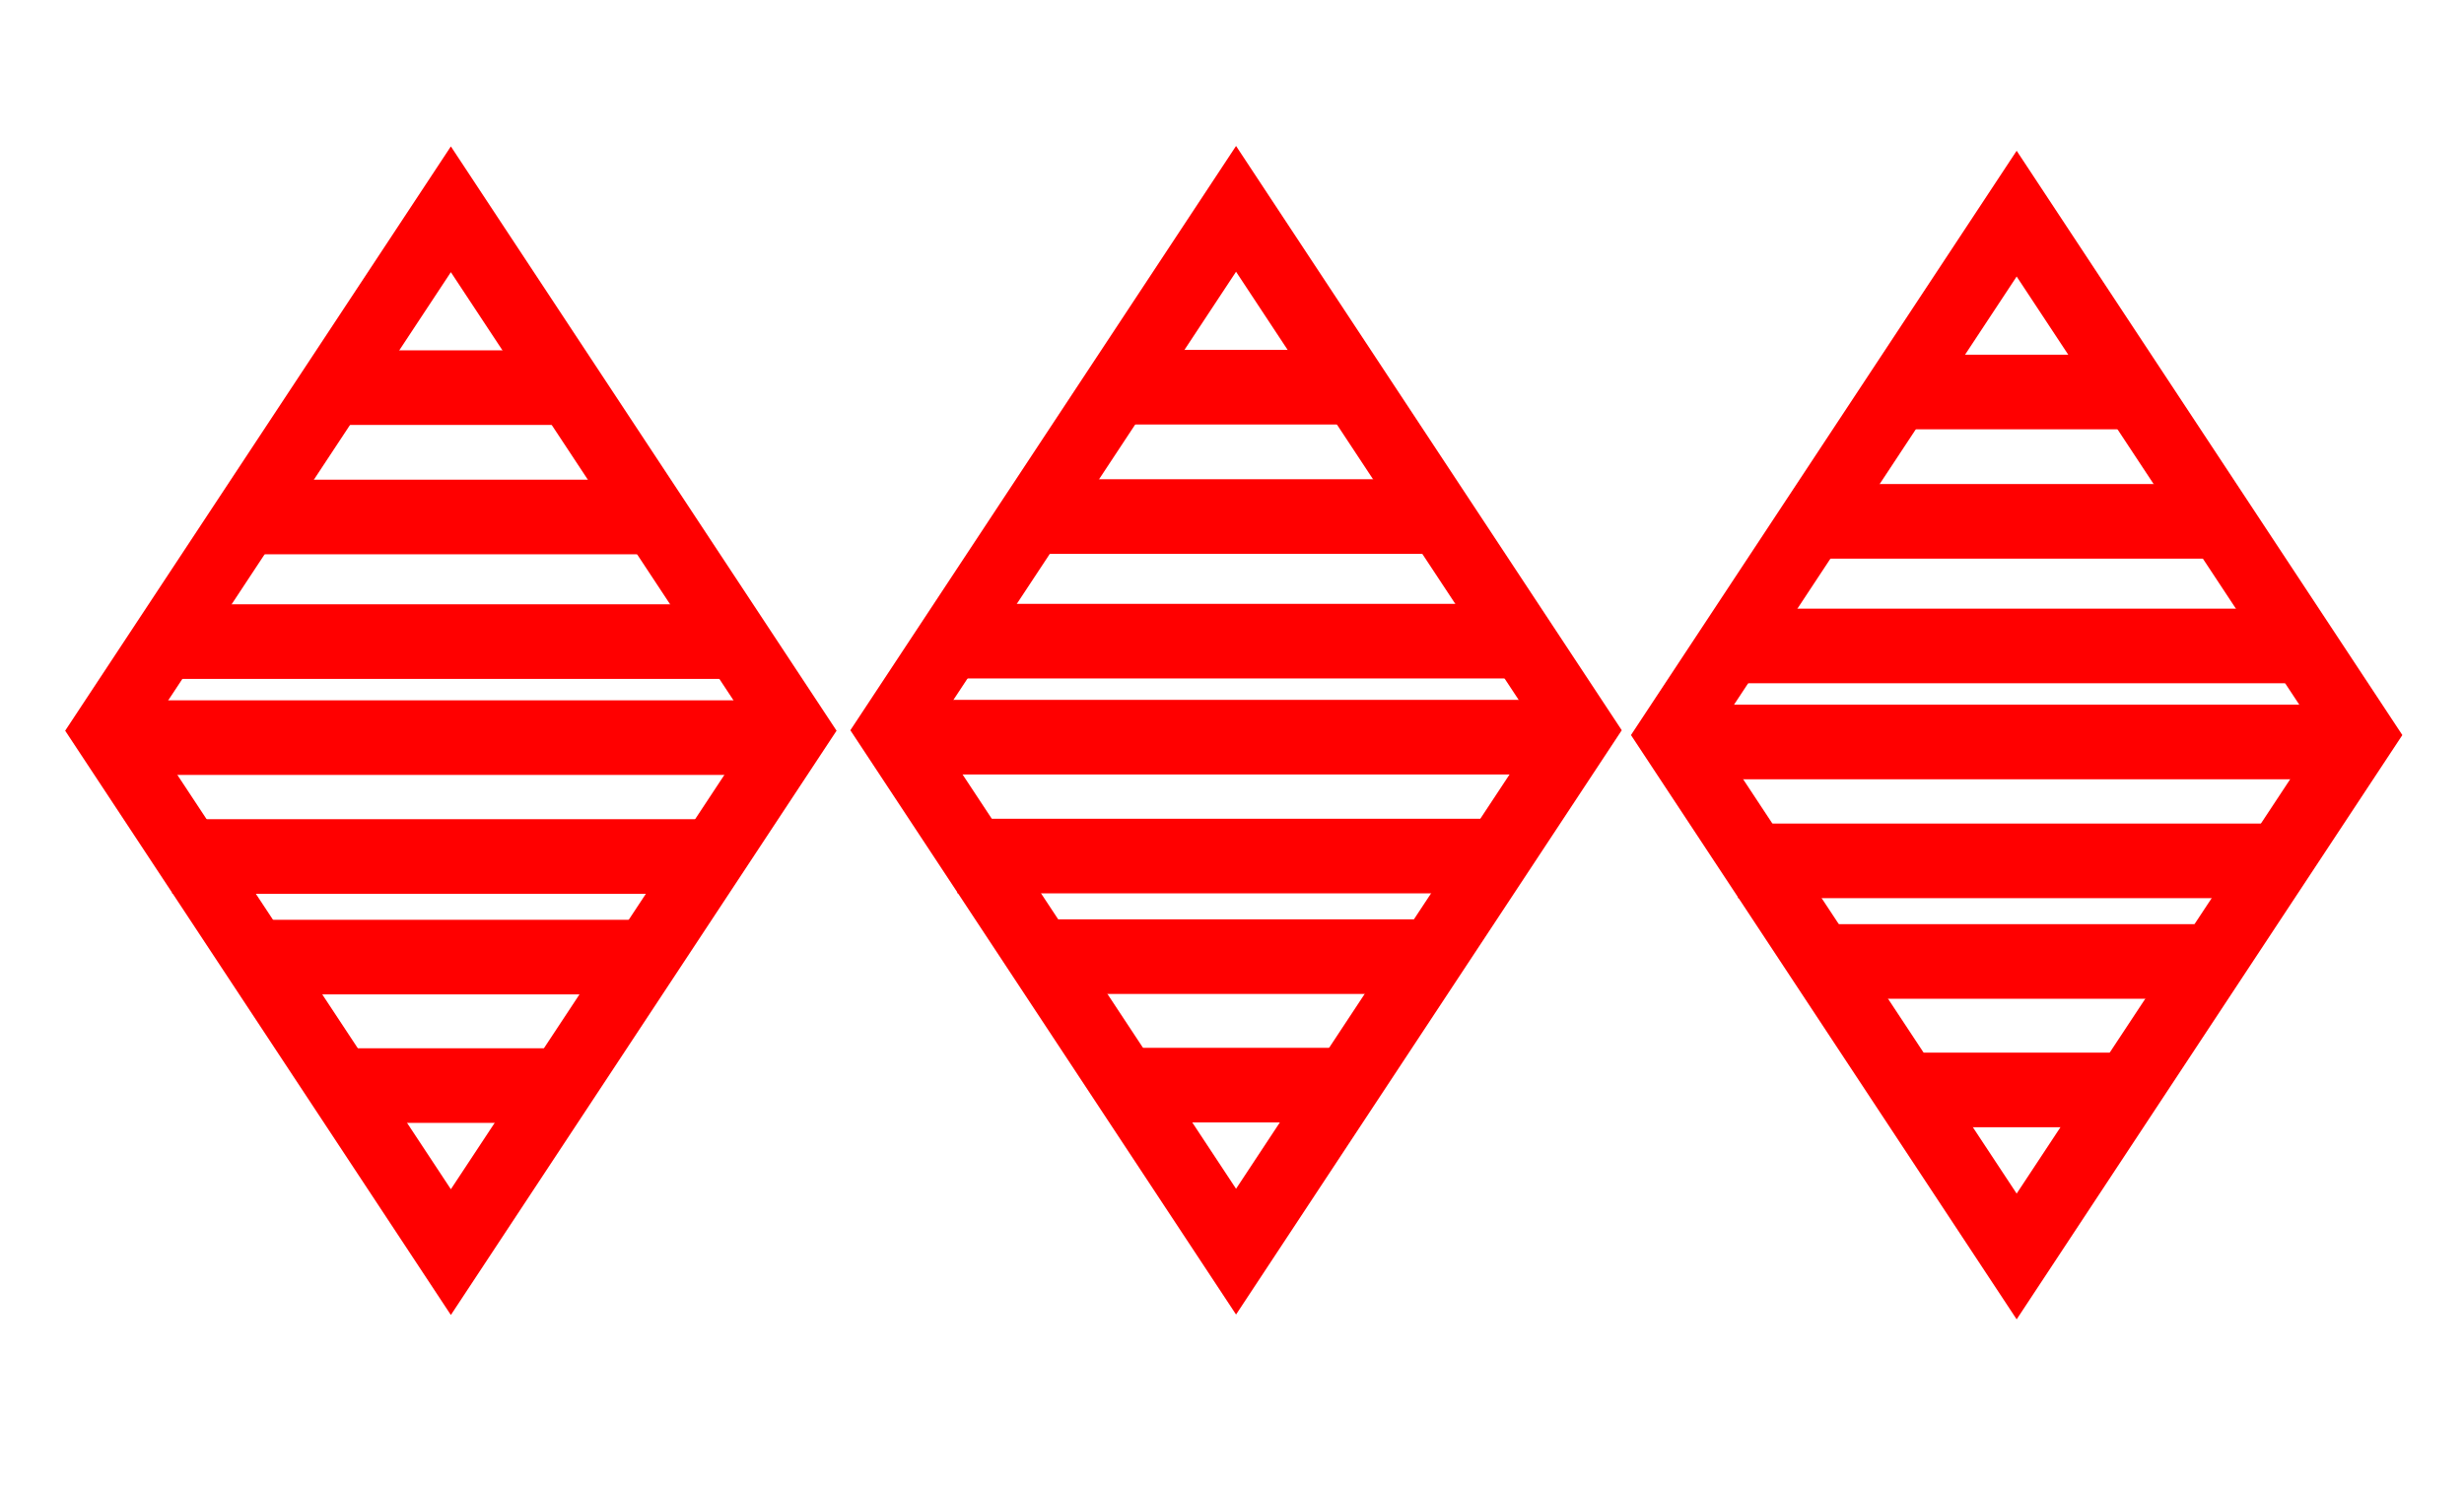
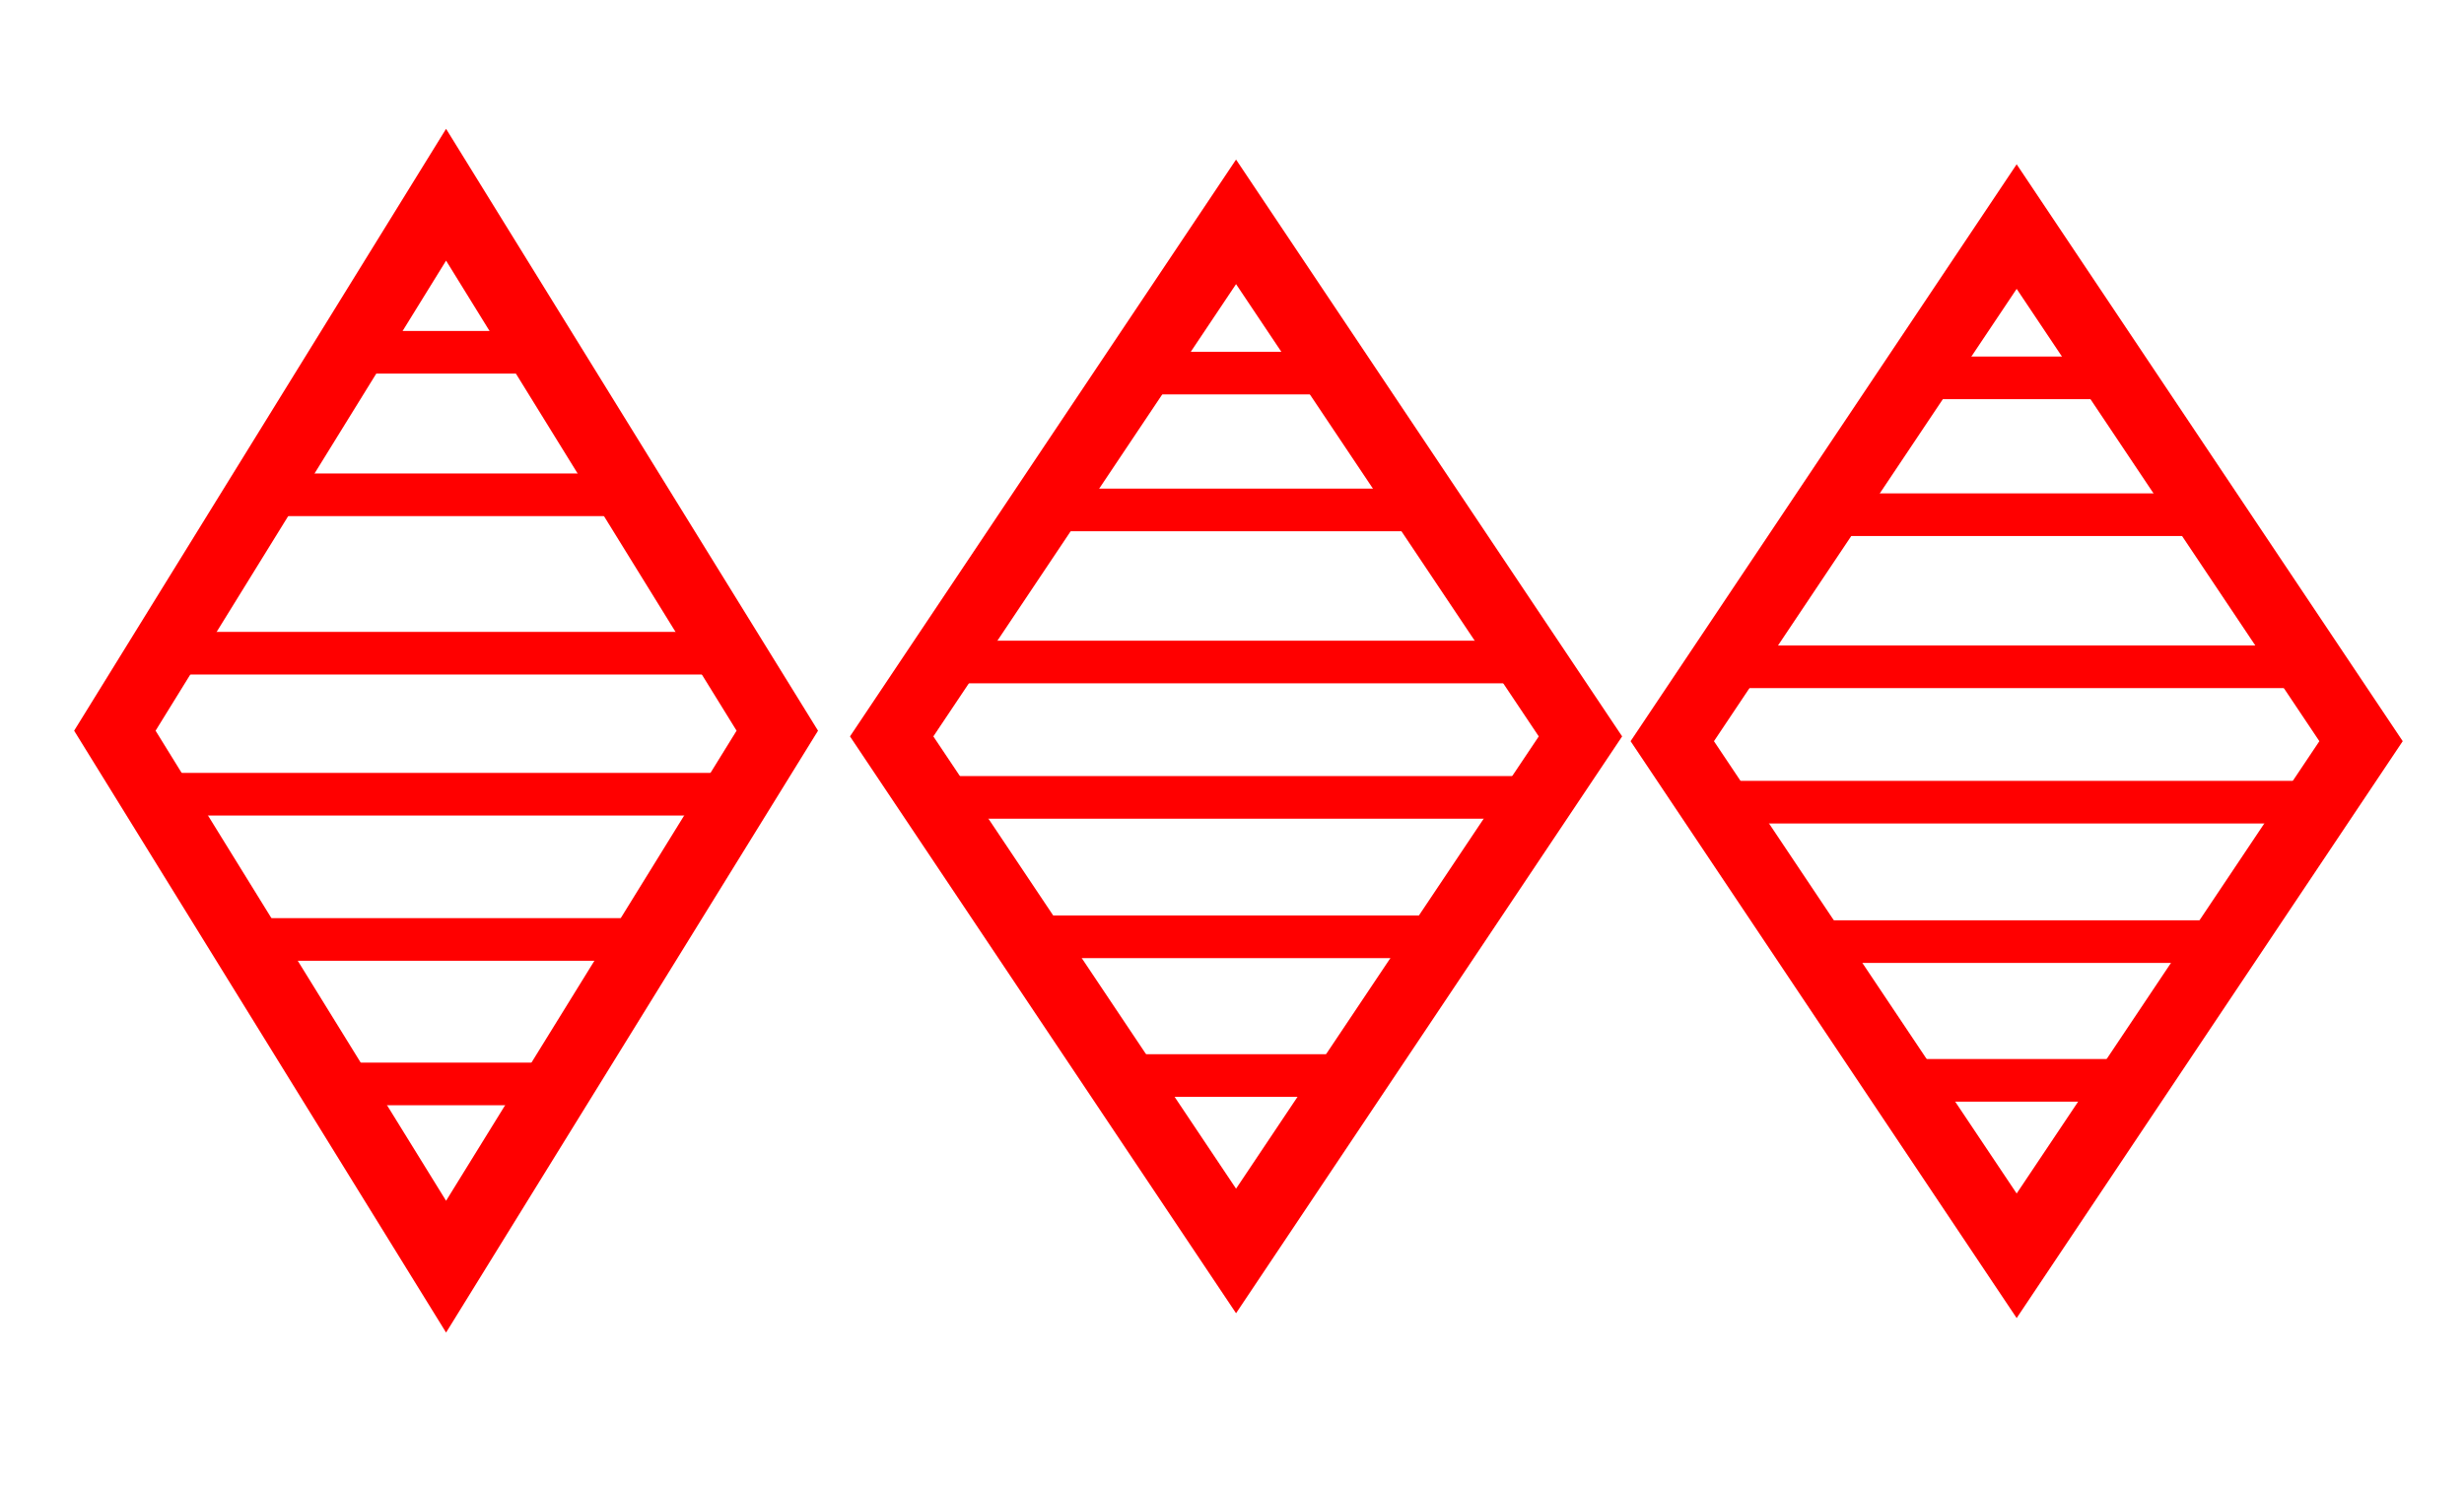
<svg xmlns="http://www.w3.org/2000/svg" width="130.48mm" height="78.898mm" viewBox="0 0 462.331 279.559" id="svg7860" version="1.1">
  <defs id="defs7862" />
  <g id="layer1" transform="translate(0,-772.8028)">
-     <path style="fill:none;fill-opacity:1;fill-rule:evenodd;stroke:#ff0000;stroke-width:13;stroke-linecap:butt;stroke-linejoin:miter;stroke-miterlimit:4;stroke-dasharray:none;stroke-opacity:1" d="m 378.394,812.896 -64.582,97.849 64.582,97.849 64.582,-97.849 -64.582,-97.849 z" id="path3353" />
-     <path style="fill:none;fill-rule:evenodd;stroke:#ff0000;stroke-width:14;stroke-linecap:butt;stroke-linejoin:miter;stroke-miterlimit:4;stroke-dasharray:none;stroke-opacity:1" d="m 356.303,846.366 44.182,0" id="path4152" />
-     <path style="fill:none;fill-rule:evenodd;stroke:#ff0000;stroke-width:14;stroke-linecap:butt;stroke-linejoin:miter;stroke-miterlimit:4;stroke-dasharray:none;stroke-opacity:1" d="m 327.86,894.024 104.08,0" id="path4156" />
-     <path style="fill:none;fill-rule:evenodd;stroke:#ff0000;stroke-width:14;stroke-linecap:butt;stroke-linejoin:miter;stroke-miterlimit:4;stroke-dasharray:none;stroke-opacity:1" d="m 357.768,977.343 41.252,0" id="path4158" />
-     <path style="fill:none;fill-rule:evenodd;stroke:#ff0000;stroke-width:14;stroke-linecap:butt;stroke-linejoin:miter;stroke-miterlimit:4;stroke-dasharray:none;stroke-opacity:1" d="m 342.679,953.232 72.255,0" id="path4160" />
-     <path style="fill:none;fill-rule:evenodd;stroke:#ff0000;stroke-width:14;stroke-linecap:butt;stroke-linejoin:miter;stroke-miterlimit:4;stroke-dasharray:none;stroke-opacity:1" d="m 326.117,934.354 101.277,0" id="path4162" />
-     <path style="fill:none;fill-rule:evenodd;stroke:#ff0000;stroke-width:14;stroke-linecap:butt;stroke-linejoin:miter;stroke-miterlimit:4;stroke-dasharray:none;stroke-opacity:1" d="m 313.041,912.044 129.078,0" id="path4164" />
-     <path style="fill:none;fill-rule:evenodd;stroke:#ff0000;stroke-width:14;stroke-linecap:butt;stroke-linejoin:miter;stroke-miterlimit:4;stroke-dasharray:none;stroke-opacity:1" d="m 337.579,870.639 78.143,0" id="path4166" />
-     <path style="fill:none;fill-opacity:1;fill-rule:evenodd;stroke:#ff0000;stroke-width:13;stroke-linecap:butt;stroke-linejoin:miter;stroke-miterlimit:4;stroke-dasharray:none;stroke-opacity:1" d="m 231.926,811.994 -64.582,97.849 64.582,97.849 64.582,-97.849 -64.582,-97.849 z" id="path3353-4" />
-     <path style="fill:none;fill-rule:evenodd;stroke:#ff0000;stroke-width:14;stroke-linecap:butt;stroke-linejoin:miter;stroke-miterlimit:4;stroke-dasharray:none;stroke-opacity:1" d="m 209.835,845.464 44.182,0" id="path4152-7" />
-     <path style="fill:none;fill-rule:evenodd;stroke:#ff0000;stroke-width:14;stroke-linecap:butt;stroke-linejoin:miter;stroke-miterlimit:4;stroke-dasharray:none;stroke-opacity:1" d="m 181.392,893.122 104.08,0" id="path4156-1" />
-     <path style="fill:none;fill-rule:evenodd;stroke:#ff0000;stroke-width:14;stroke-linecap:butt;stroke-linejoin:miter;stroke-miterlimit:4;stroke-dasharray:none;stroke-opacity:1" d="m 211.3,976.441 41.252,0" id="path4158-7" />
-     <path style="fill:none;fill-rule:evenodd;stroke:#ff0000;stroke-width:14;stroke-linecap:butt;stroke-linejoin:miter;stroke-miterlimit:4;stroke-dasharray:none;stroke-opacity:1" d="m 196.211,952.33 72.255,0" id="path4160-3" />
-     <path style="fill:none;fill-rule:evenodd;stroke:#ff0000;stroke-width:14;stroke-linecap:butt;stroke-linejoin:miter;stroke-miterlimit:4;stroke-dasharray:none;stroke-opacity:1" d="m 179.649,933.452 101.277,0" id="path4162-9" />
-     <path style="fill:none;fill-rule:evenodd;stroke:#ff0000;stroke-width:14;stroke-linecap:butt;stroke-linejoin:miter;stroke-miterlimit:4;stroke-dasharray:none;stroke-opacity:1" d="m 166.573,911.142 129.078,0" id="path4164-7" />
-     <path style="fill:none;fill-rule:evenodd;stroke:#ff0000;stroke-width:14;stroke-linecap:butt;stroke-linejoin:miter;stroke-miterlimit:4;stroke-dasharray:none;stroke-opacity:1" d="m 191.111,869.737 78.143,0" id="path4166-1" />
-     <path style="fill:none;fill-opacity:1;fill-rule:evenodd;stroke:#ff0000;stroke-width:13;stroke-linecap:butt;stroke-linejoin:miter;stroke-miterlimit:4;stroke-dasharray:none;stroke-opacity:1" d="m 84.598,812.078 -64.582,97.849 64.582,97.849 64.582,-97.849 -64.582,-97.849 z" id="path3353-8" />
-     <path style="fill:none;fill-rule:evenodd;stroke:#ff0000;stroke-width:14;stroke-linecap:butt;stroke-linejoin:miter;stroke-miterlimit:4;stroke-dasharray:none;stroke-opacity:1" d="m 62.508,845.548 44.182,0" id="path4152-0" />
-     <path style="fill:none;fill-rule:evenodd;stroke:#ff0000;stroke-width:14;stroke-linecap:butt;stroke-linejoin:miter;stroke-miterlimit:4;stroke-dasharray:none;stroke-opacity:1" d="m 34.064,893.206 104.08,0" id="path4156-2" />
-     <path style="fill:none;fill-rule:evenodd;stroke:#ff0000;stroke-width:14;stroke-linecap:butt;stroke-linejoin:miter;stroke-miterlimit:4;stroke-dasharray:none;stroke-opacity:1" d="m 63.972,976.525 41.252,0" id="path4158-4" />
-     <path style="fill:none;fill-rule:evenodd;stroke:#ff0000;stroke-width:14;stroke-linecap:butt;stroke-linejoin:miter;stroke-miterlimit:4;stroke-dasharray:none;stroke-opacity:1" d="m 48.883,952.414 72.255,0" id="path4160-33" />
-     <path style="fill:none;fill-rule:evenodd;stroke:#ff0000;stroke-width:14;stroke-linecap:butt;stroke-linejoin:miter;stroke-miterlimit:4;stroke-dasharray:none;stroke-opacity:1" d="m 32.321,933.536 101.277,0" id="path4162-0" />
-     <path style="fill:none;fill-rule:evenodd;stroke:#ff0000;stroke-width:14;stroke-linecap:butt;stroke-linejoin:miter;stroke-miterlimit:4;stroke-dasharray:none;stroke-opacity:1" d="m 19.245,911.226 129.078,0" id="path4164-0" />
-     <path style="fill:none;fill-rule:evenodd;stroke:#ff0000;stroke-width:14;stroke-linecap:butt;stroke-linejoin:miter;stroke-miterlimit:4;stroke-dasharray:none;stroke-opacity:1" d="m 43.783,869.821 78.143,0" id="path4166-5" />
+     <path style="fill:none;fill-opacity:1;fill-rule:evenodd;stroke:#ff0000;stroke-width:13;stroke-linecap:butt;stroke-linejoin:miter;stroke-miterlimit:4;stroke-dasharray:none;stroke-opacity:1" d="m 378.395,815.324 -64.618,96.571 64.618,96.571 64.618,-96.571 -64.618,-96.571 z" id="path3353" />
+     <path style="fill:none;fill-rule:evenodd;stroke:#ff0000;stroke-width:8;stroke-linecap:butt;stroke-linejoin:miter;stroke-miterlimit:4;stroke-dasharray:none;stroke-opacity:1" d="m 359.4,843.71 37.988,0" id="path4141" />
+     <path style="fill:none;fill-rule:evenodd;stroke:#ff0000;stroke-width:8;stroke-linecap:butt;stroke-linejoin:miter;stroke-miterlimit:4;stroke-dasharray:none;stroke-opacity:1" d="m 356.364,975.541 44.062,0" id="path4143" />
+     <path style="fill:none;fill-rule:evenodd;stroke:#ff0000;stroke-width:8;stroke-linecap:butt;stroke-linejoin:miter;stroke-miterlimit:4;stroke-dasharray:none;stroke-opacity:1" d="m 338.944,949.508 78.901,0" id="path4145" />
+     <path style="fill:none;fill-rule:evenodd;stroke:#ff0000;stroke-width:8;stroke-linecap:butt;stroke-linejoin:miter;stroke-miterlimit:4;stroke-dasharray:none;stroke-opacity:1" d="m 342.217,869.391 73.09,0" id="path4147" />
+     <path style="fill:none;fill-rule:evenodd;stroke:#ff0000;stroke-width:8;stroke-linecap:butt;stroke-linejoin:miter;stroke-miterlimit:4;stroke-dasharray:none;stroke-opacity:1" d="m 326.088,897.934 107.583,0" id="path4149" />
+     <path style="fill:none;fill-rule:evenodd;stroke:#ff0000;stroke-width:8;stroke-linecap:butt;stroke-linejoin:miter;stroke-miterlimit:4;stroke-dasharray:none;stroke-opacity:1" d="m 320.854,923.34 114.5,0" id="path4151" />
+     <path style="fill:none;fill-opacity:1;fill-rule:evenodd;stroke:#ff0000;stroke-width:13;stroke-linecap:butt;stroke-linejoin:miter;stroke-miterlimit:4;stroke-dasharray:none;stroke-opacity:1" d="m 231.927,814.434 -64.619,96.563 64.619,96.563 64.619,-96.563 -64.619,-96.563 z" id="path3353-86" />
+     <path style="fill:none;fill-rule:evenodd;stroke:#ff0000;stroke-width:8;stroke-linecap:butt;stroke-linejoin:miter;stroke-miterlimit:4;stroke-dasharray:none;stroke-opacity:1" d="m 212.932,842.818 37.989,0" id="path4141-9" />
+     <path style="fill:none;fill-rule:evenodd;stroke:#ff0000;stroke-width:8;stroke-linecap:butt;stroke-linejoin:miter;stroke-miterlimit:4;stroke-dasharray:none;stroke-opacity:1" d="m 209.895,974.638 44.062,0" id="path4143-7" />
+     <path style="fill:none;fill-rule:evenodd;stroke:#ff0000;stroke-width:8;stroke-linecap:butt;stroke-linejoin:miter;stroke-miterlimit:4;stroke-dasharray:none;stroke-opacity:1" d="m 192.476,948.607 78.902,0" id="path4145-7" />
+     <path style="fill:none;fill-rule:evenodd;stroke:#ff0000;stroke-width:8;stroke-linecap:butt;stroke-linejoin:miter;stroke-miterlimit:4;stroke-dasharray:none;stroke-opacity:1" d="m 195.749,868.497 73.091,0" id="path4147-3" />
+     <path style="fill:none;fill-rule:evenodd;stroke:#ff0000;stroke-width:8;stroke-linecap:butt;stroke-linejoin:miter;stroke-miterlimit:4;stroke-dasharray:none;stroke-opacity:1" d="m 179.619,897.037 107.584,0" id="path4149-3" />
+     <path style="fill:none;fill-rule:evenodd;stroke:#ff0000;stroke-width:8;stroke-linecap:butt;stroke-linejoin:miter;stroke-miterlimit:4;stroke-dasharray:none;stroke-opacity:1" d="m 174.386,922.442 114.501,0" id="path4151-6" />
+     <path style="fill:none;fill-opacity:1;fill-rule:evenodd;stroke:#ff0000;stroke-width:13;stroke-linecap:butt;stroke-linejoin:miter;stroke-miterlimit:4;stroke-dasharray:none;stroke-opacity:1" d="M 83.7,809.345 21.551,909.927 83.7,1010.508 145.849,909.927 83.7,809.345 Z" id="path3353-2" />
+     <path style="fill:none;fill-rule:evenodd;stroke:#ff0000;stroke-width:8;stroke-linecap:butt;stroke-linejoin:miter;stroke-miterlimit:4;stroke-dasharray:none;stroke-opacity:1" d="m 65.432,838.911 36.537,0" id="path4141-7" />
+     <path style="fill:none;fill-rule:evenodd;stroke:#ff0000;stroke-width:8;stroke-linecap:butt;stroke-linejoin:miter;stroke-miterlimit:4;stroke-dasharray:none;stroke-opacity:1" d="m 62.511,976.216 42.378,0" id="path4143-8" />
+     <path style="fill:none;fill-rule:evenodd;stroke:#ff0000;stroke-width:8;stroke-linecap:butt;stroke-linejoin:miter;stroke-miterlimit:4;stroke-dasharray:none;stroke-opacity:1" d="m 45.757,949.102 75.886,0" id="path4145-4" />
+     <path style="fill:none;fill-rule:evenodd;stroke:#ff0000;stroke-width:8;stroke-linecap:butt;stroke-linejoin:miter;stroke-miterlimit:4;stroke-dasharray:none;stroke-opacity:1" d="m 48.905,865.657 70.296,0" id="path4147-8" />
+     <path style="fill:none;fill-rule:evenodd;stroke:#ff0000;stroke-width:8;stroke-linecap:butt;stroke-linejoin:miter;stroke-miterlimit:4;stroke-dasharray:none;stroke-opacity:1" d="m 33.392,895.385 103.472,0" id="path4149-6" />
+     <path style="fill:none;fill-rule:evenodd;stroke:#ff0000;stroke-width:8;stroke-linecap:butt;stroke-linejoin:miter;stroke-miterlimit:4;stroke-dasharray:none;stroke-opacity:1" d="m 28.359,921.847 110.124,0" id="path4151-8" />
  </g>
</svg>
